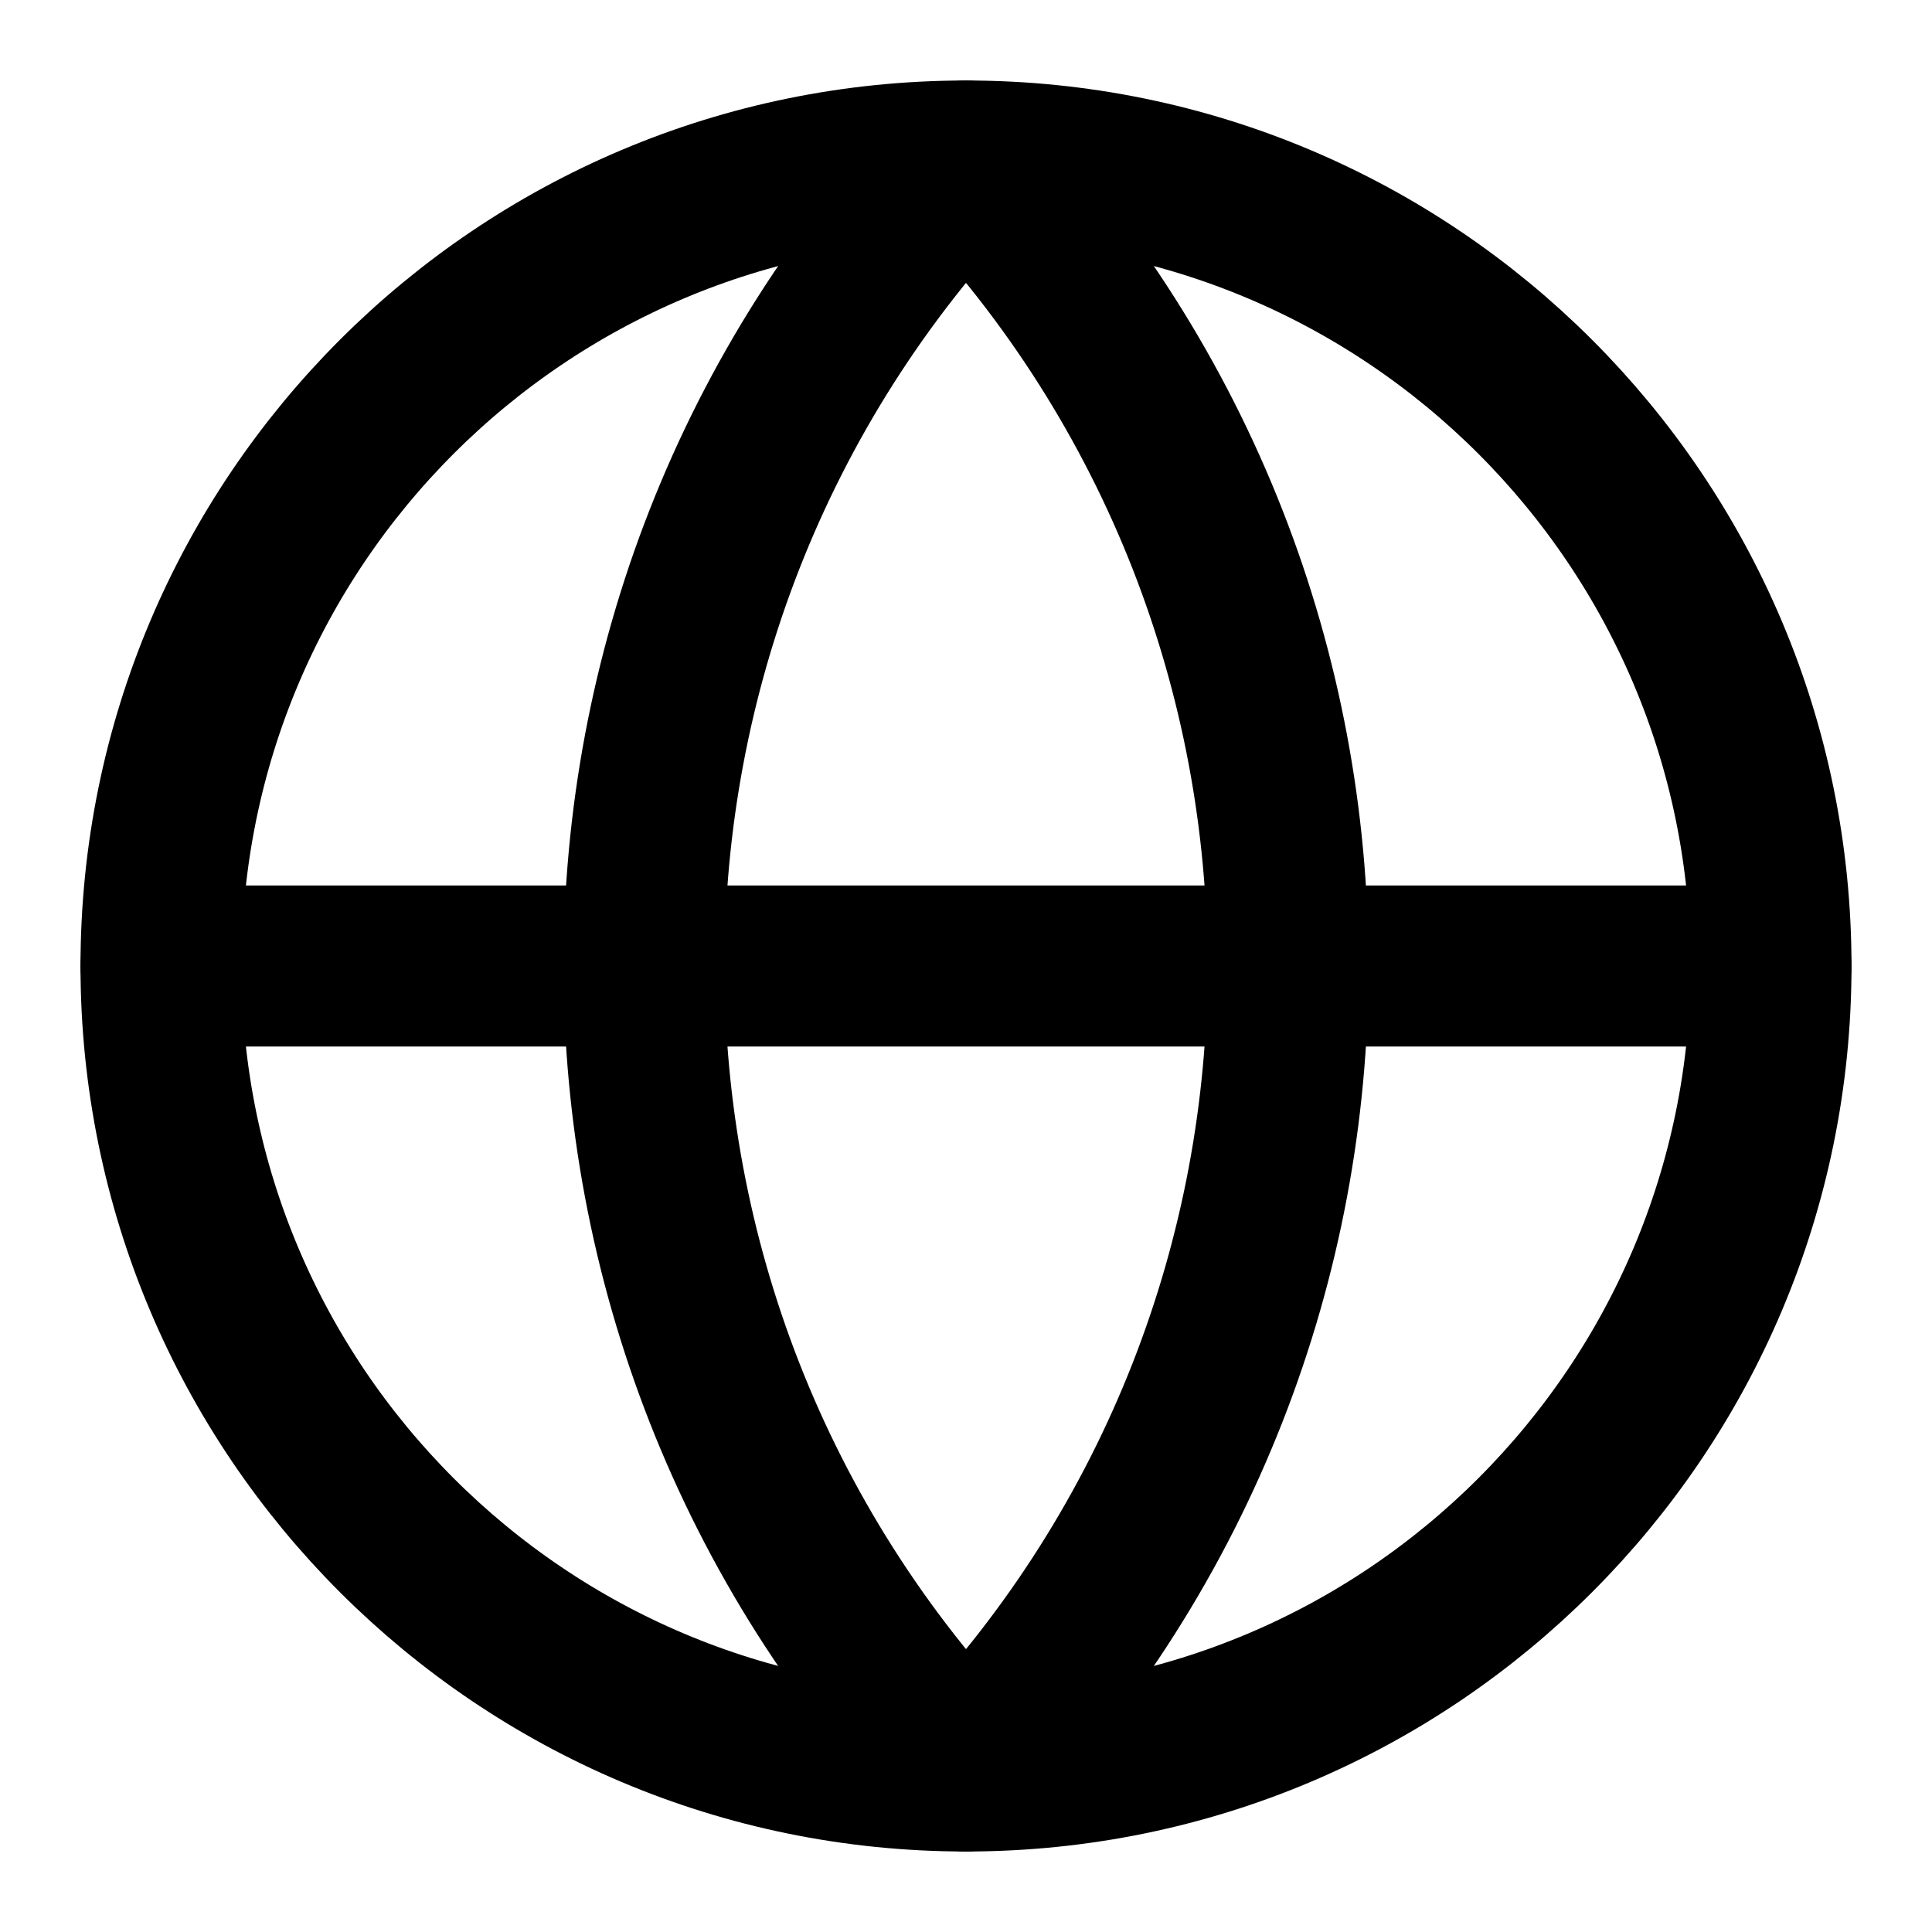
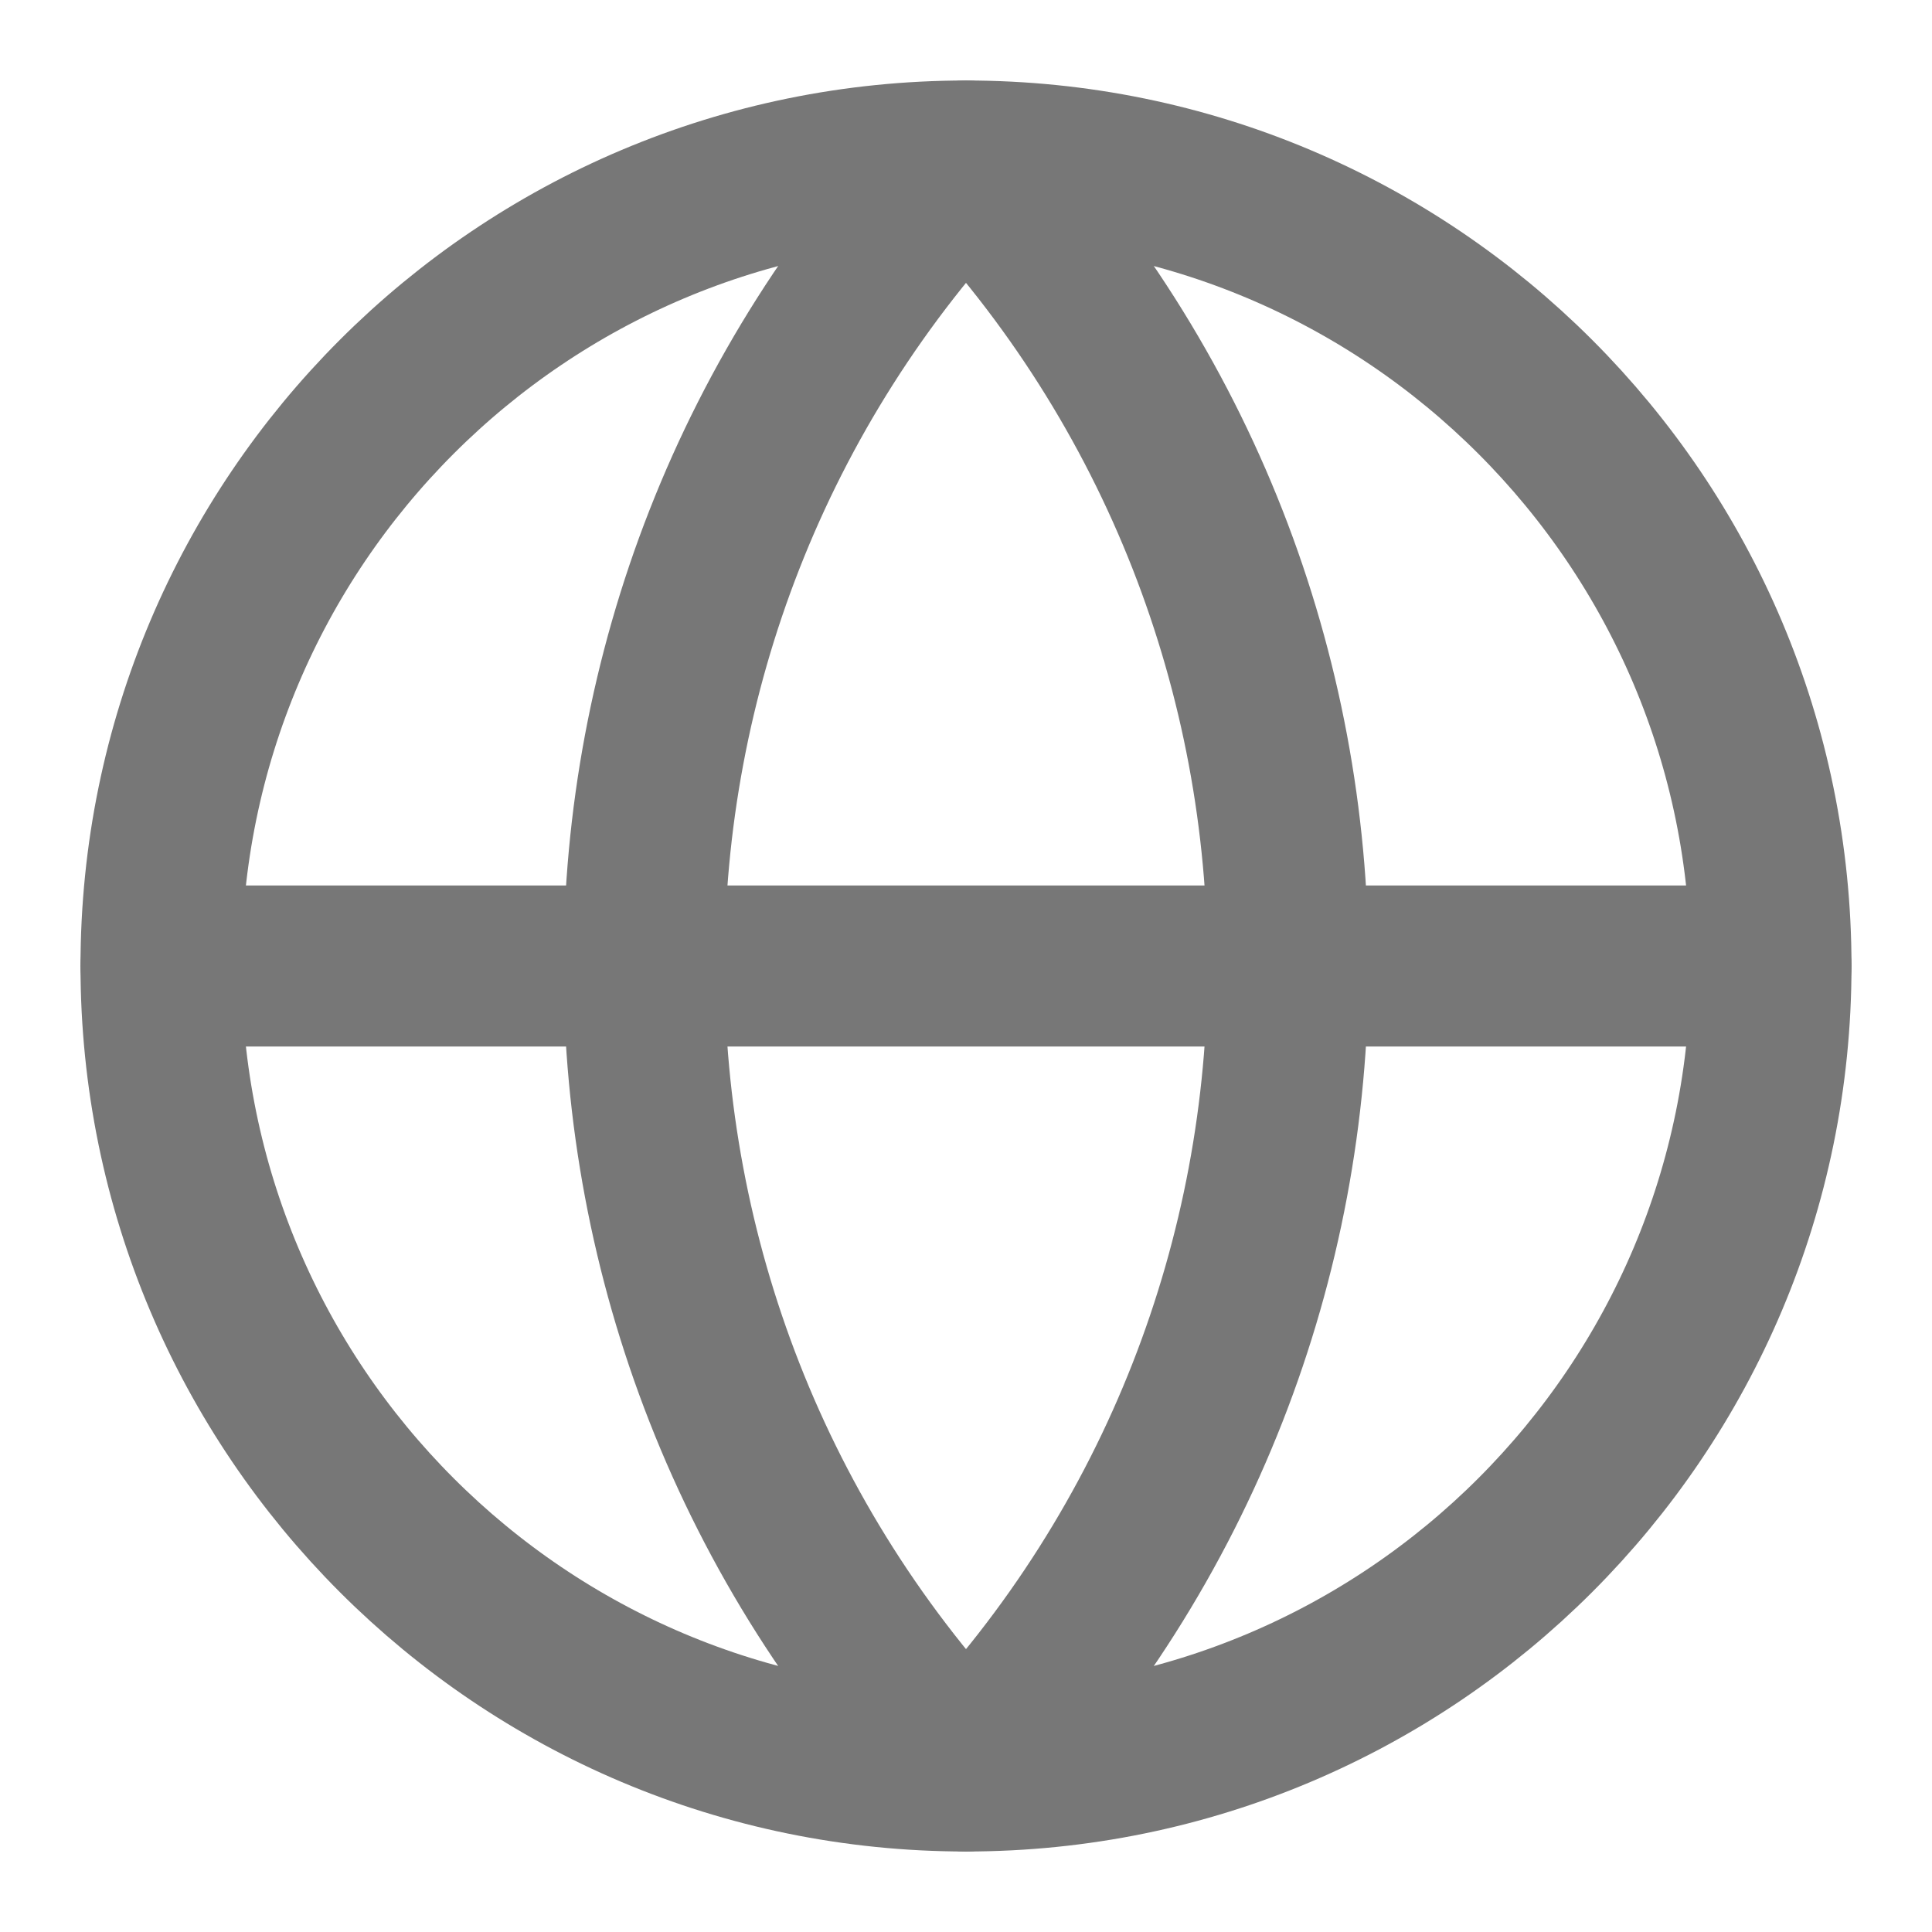
- <svg xmlns="http://www.w3.org/2000/svg" width="12" height="12" viewBox="0 0 24 24" fill="none" stroke="currentColor" stroke-width="2" stroke-linecap="round" stroke-linejoin="round">
+ <svg xmlns="http://www.w3.org/2000/svg" width="12" height="12" viewBox="0 0 24 24" fill="none" color="#777" stroke="currentColor" stroke-width="2" stroke-linecap="round" stroke-linejoin="round">
  <circle cx="12" cy="12" r="10" />
  <path d="M12 2a14.5 14.5 0 0 0 0 20 14.5 14.5 0 0 0 0-20" />
  <path d="M2 12h20" />
</svg>
